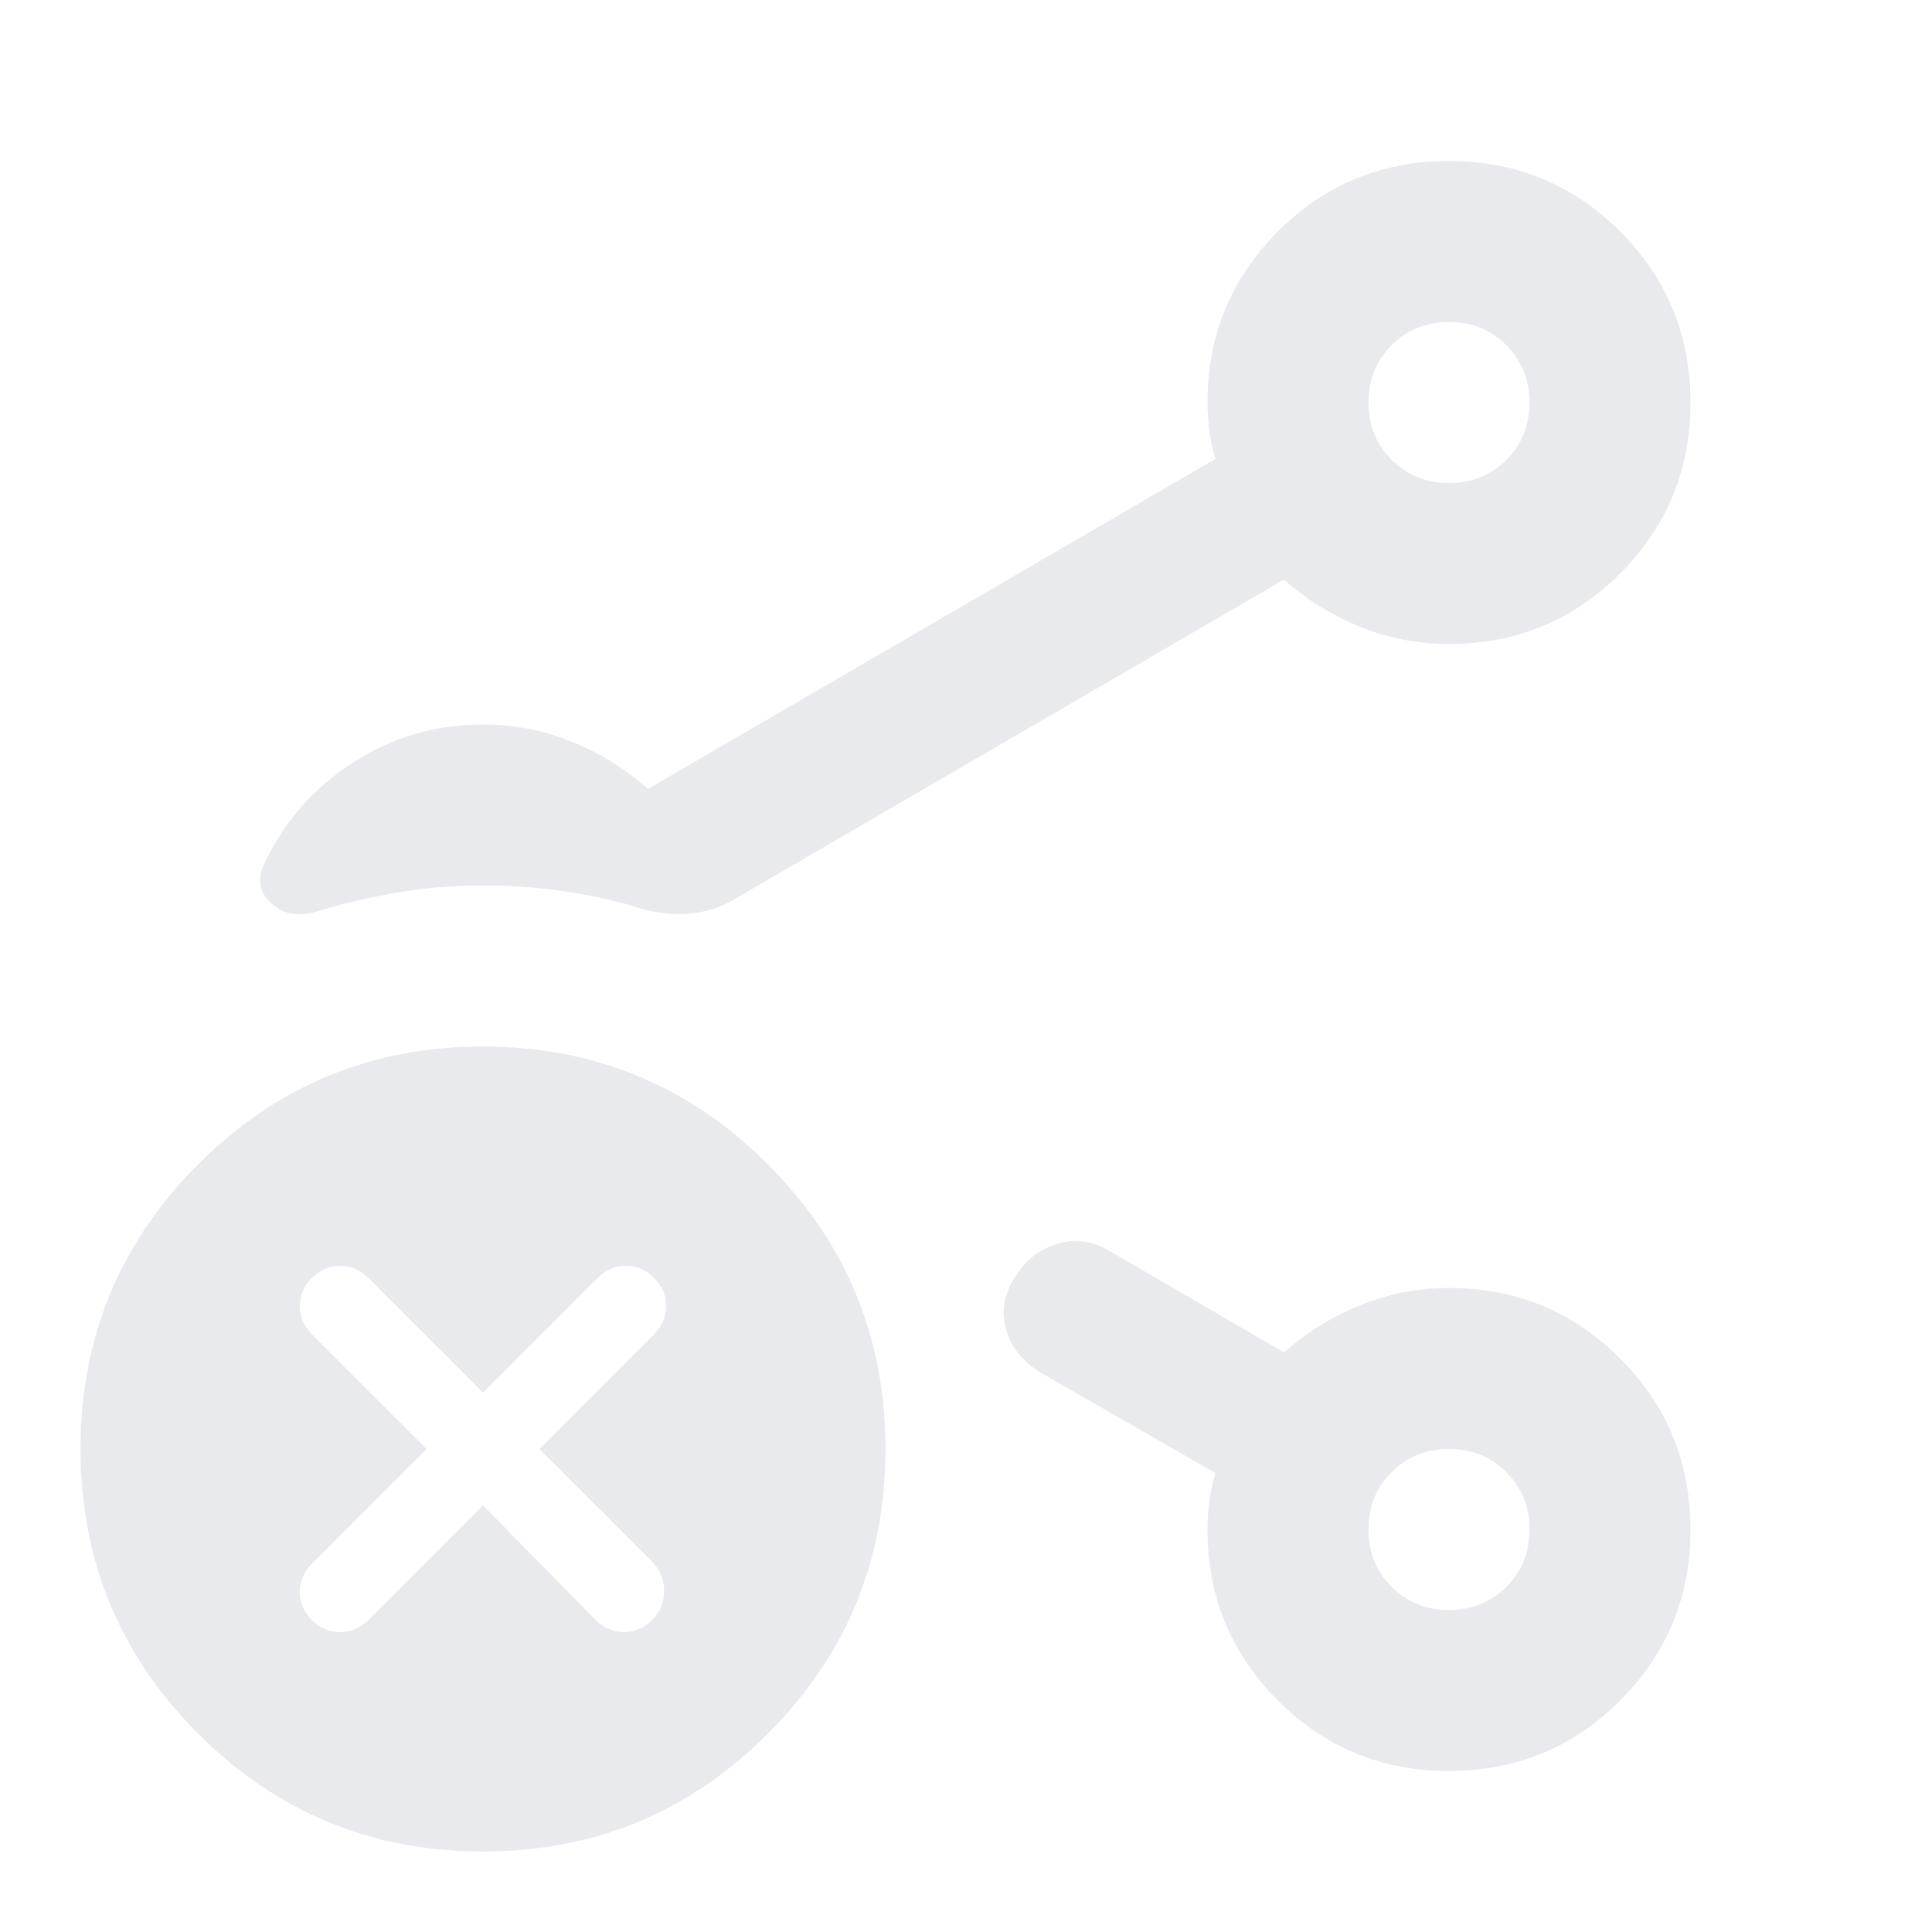
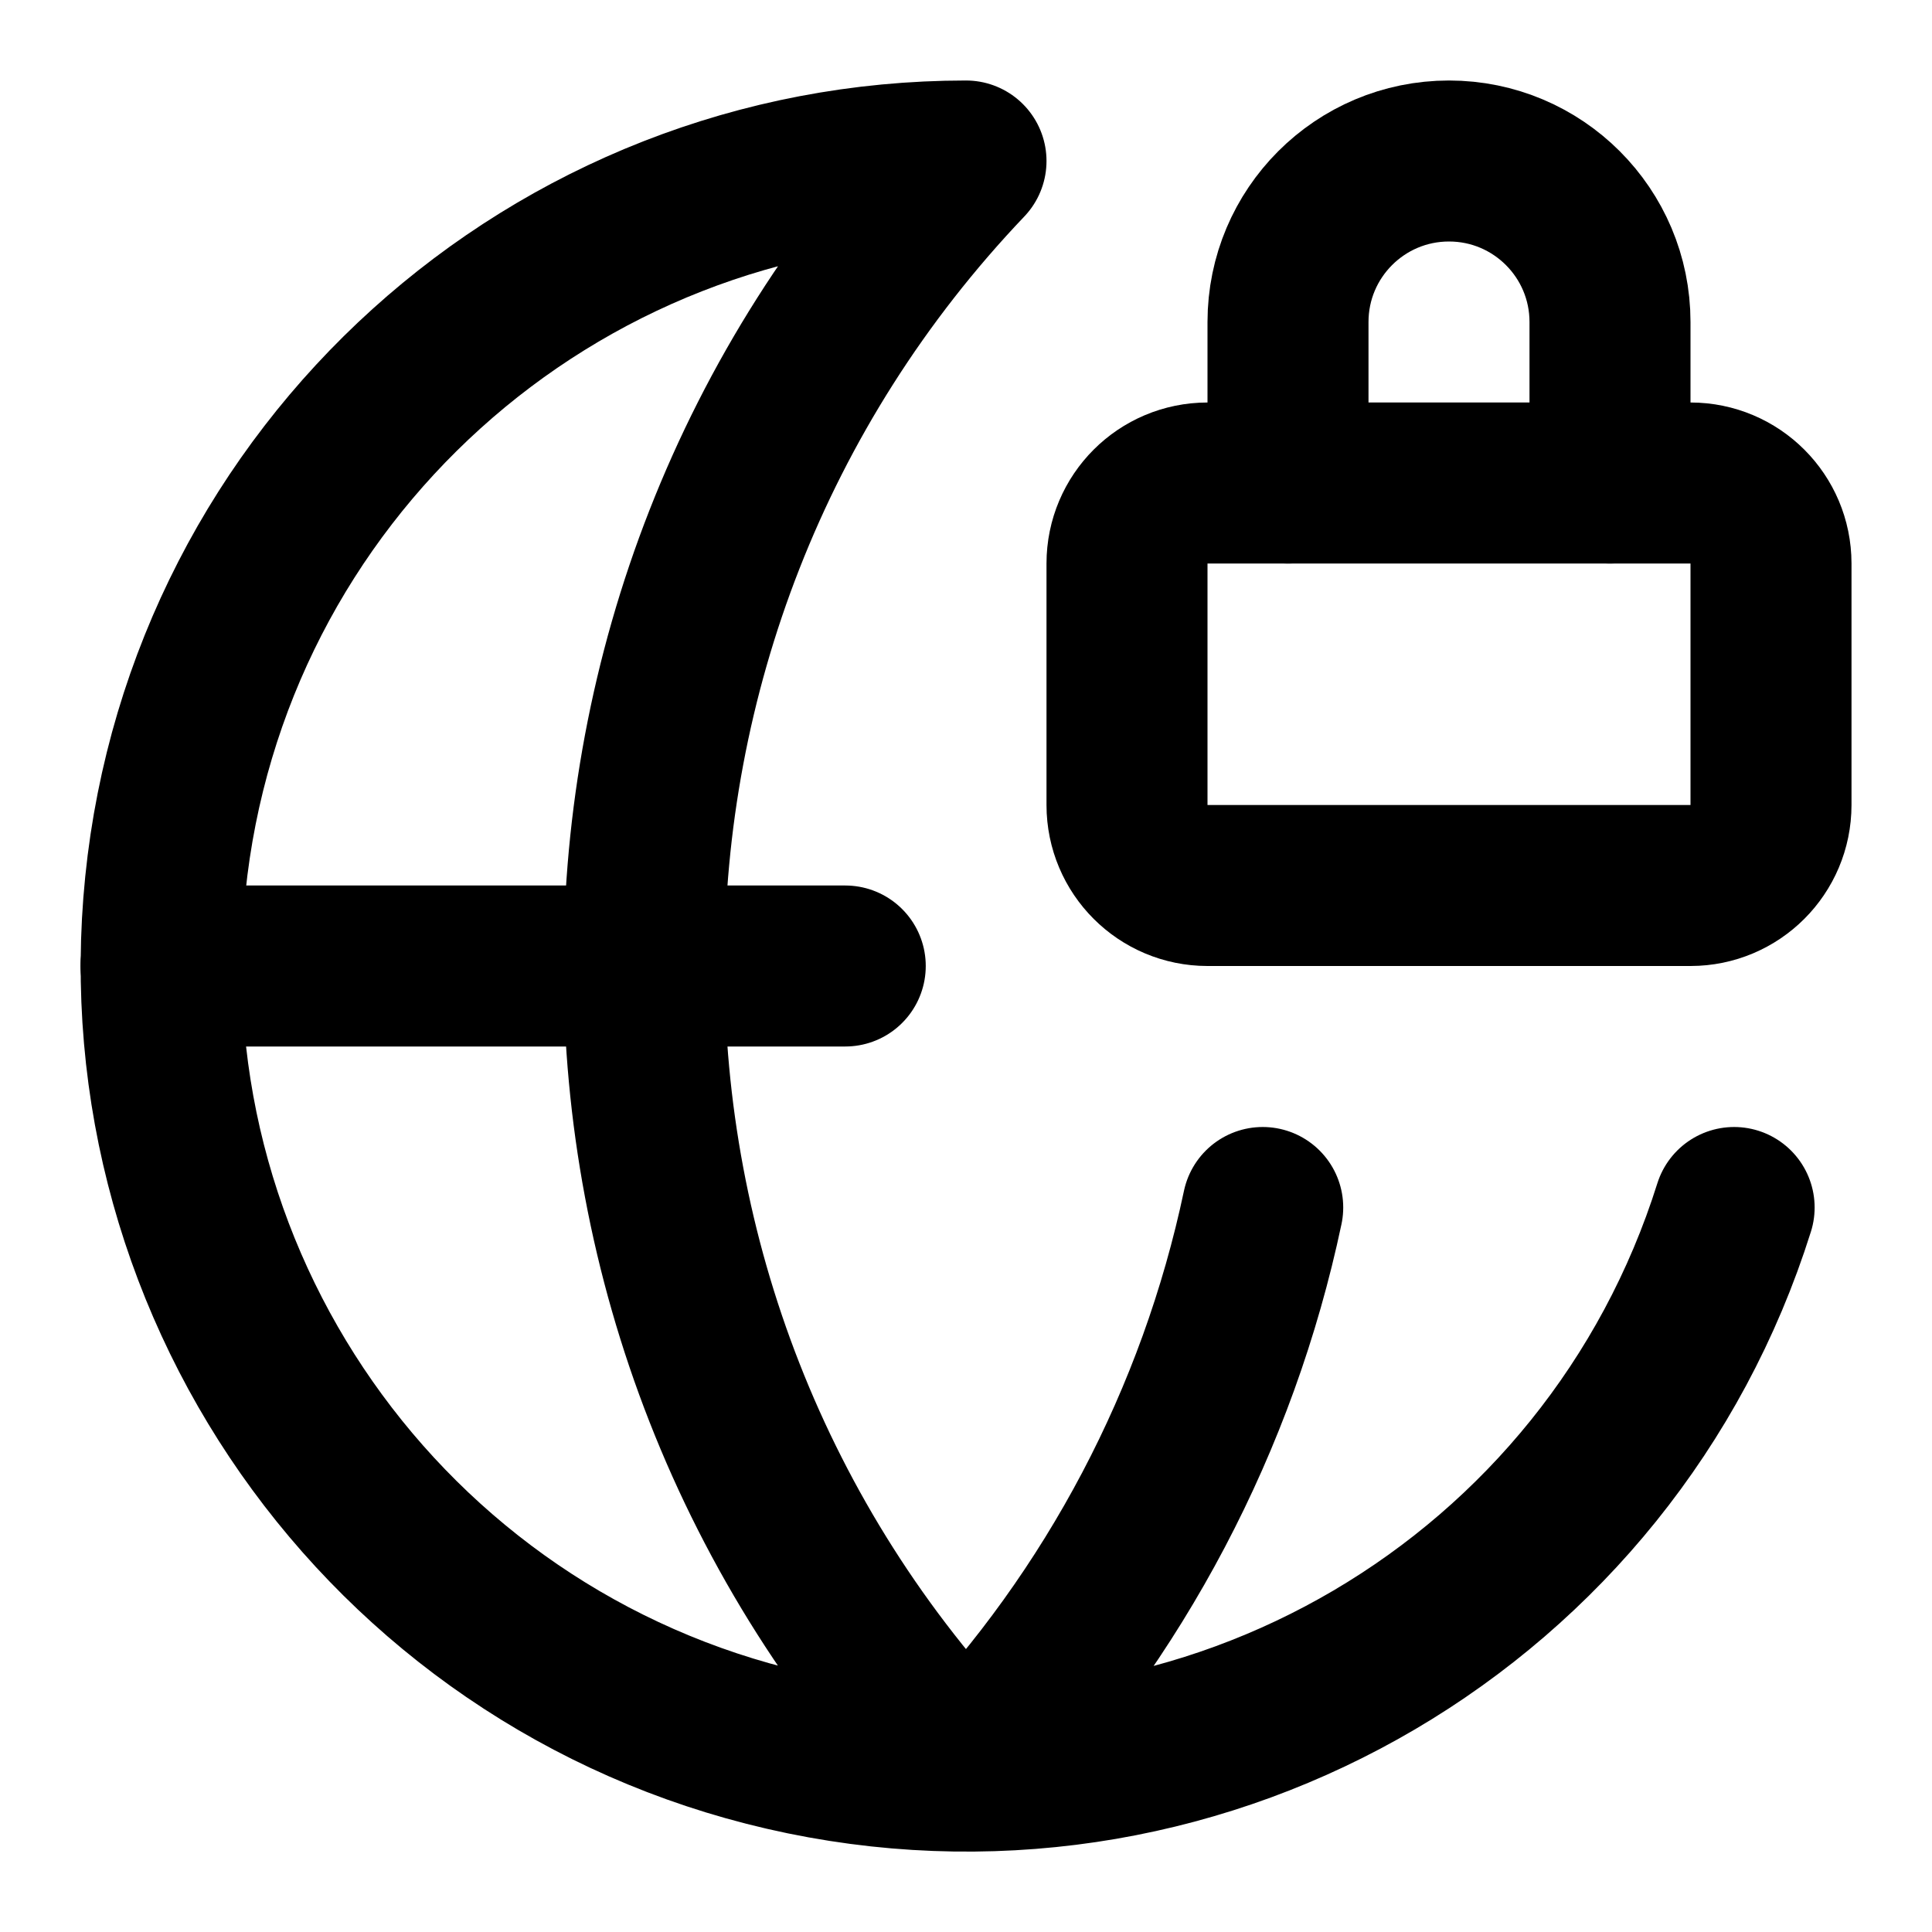
- <svg xmlns="http://www.w3.org/2000/svg" height="24px" viewBox="0 -960 960 960" width="24px" fill="#e8eaed">
-   <path d="M720-720q17 0 28.5-11.5T760-760q0-17-11.5-28.5T720-800q-17 0-28.5 11.5T680-760q0 17 11.5 28.5T720-720Zm0 560q17 0 28.5-11.5T760-200q0-17-11.5-28.5T720-240q-17 0-28.5 11.5T680-200q0 17 11.5 28.5T720-160Zm0-600Zm0 560ZM240-40q-83 0-141.5-58.5T40-240q0-83 58.5-141.5T240-440q83 0 141.5 58.5T440-240q0 83-58.5 141.5T240-40Zm82-528 282-164q-2-6-3-13.5t-1-14.5q0-50 35-85t85-35q50 0 85 35t35 85q0 50-35 85t-85 35q-23 0-44-8.5T638-672L368-515q-12 8-26 9t-28-4q-18-5-36.5-7.5T240-520q-22 0-42.5 3.5T157-507q-13 4-22-4t-4-19q14-31 43.5-50.5T240-600q23 0 44 8.5t38 23.5Zm-82 356 56 57q6 6 14 6t14-6q6-6 6-14.5t-6-14.5l-56-56 57-57q6-6 6-14t-6-14q-6-6-14-6t-14 6l-57 57-57-57q-6-6-14-6t-14 6q-6 6-6 14t6 14l57 57-57 57q-6 6-6 14t6 14q6 6 14 6t14-6l57-57ZM720-80q-50 0-85-35t-35-85q0-7 1-14.5t3-13.5l-87-50q-13-8-17-21t4-26q8-13 21.5-17t26.5 4l86 50q17-15 38-23.5t44-8.5q50 0 85 35t35 85q0 50-35 85t-85 35Z" />
+ <svg xmlns="http://www.w3.org/2000/svg" width="24" height="24" viewBox="0 0 24 24" fill="none" stroke="currentColor" stroke-width="2" stroke-linecap="round" stroke-linejoin="round" class="lucide lucide-globe-lock-icon lucide-globe-lock">
+   <path d="M15.686 15A14.5 14.5 0 0 1 12 22a14.5 14.5 0 0 1 0-20 10 10 0 1 0 9.542 13" />
+   <path d="M2 12h8.5" />
+   <path d="M20 6V4a2 2 0 1 0-4 0v2" />
+   <rect width="8" height="5" x="14" y="6" rx="1" />
</svg>
